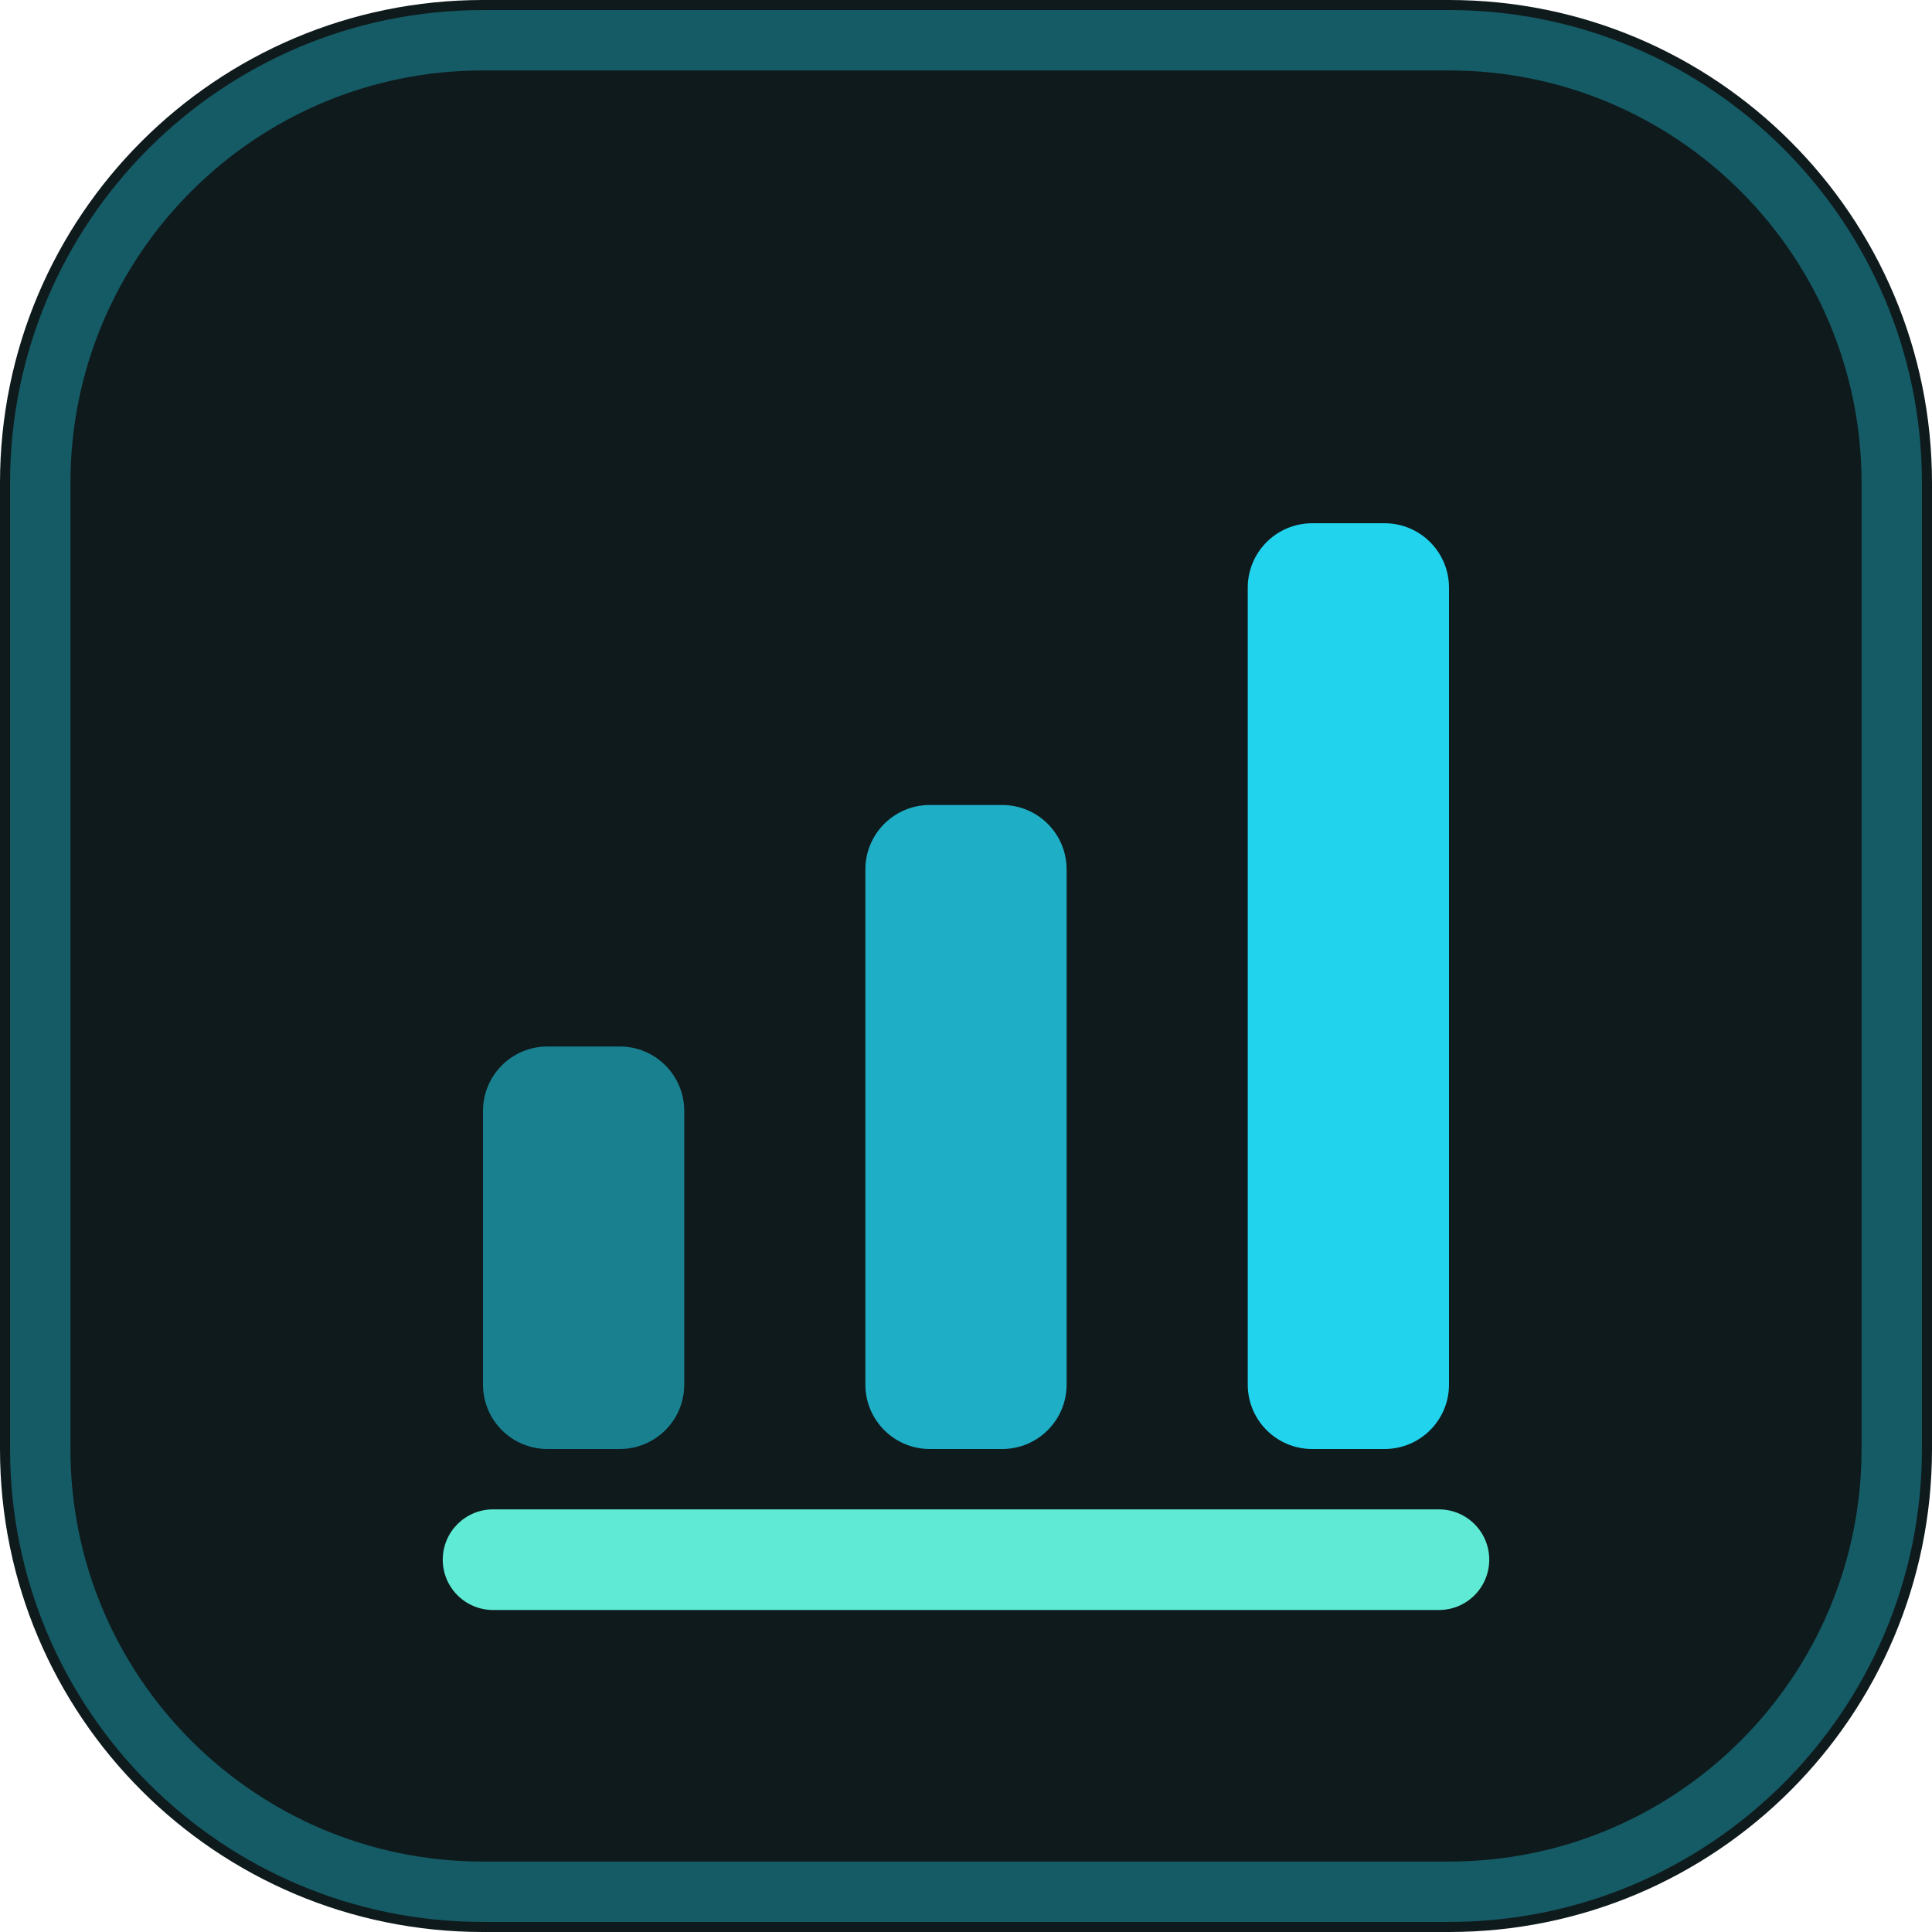
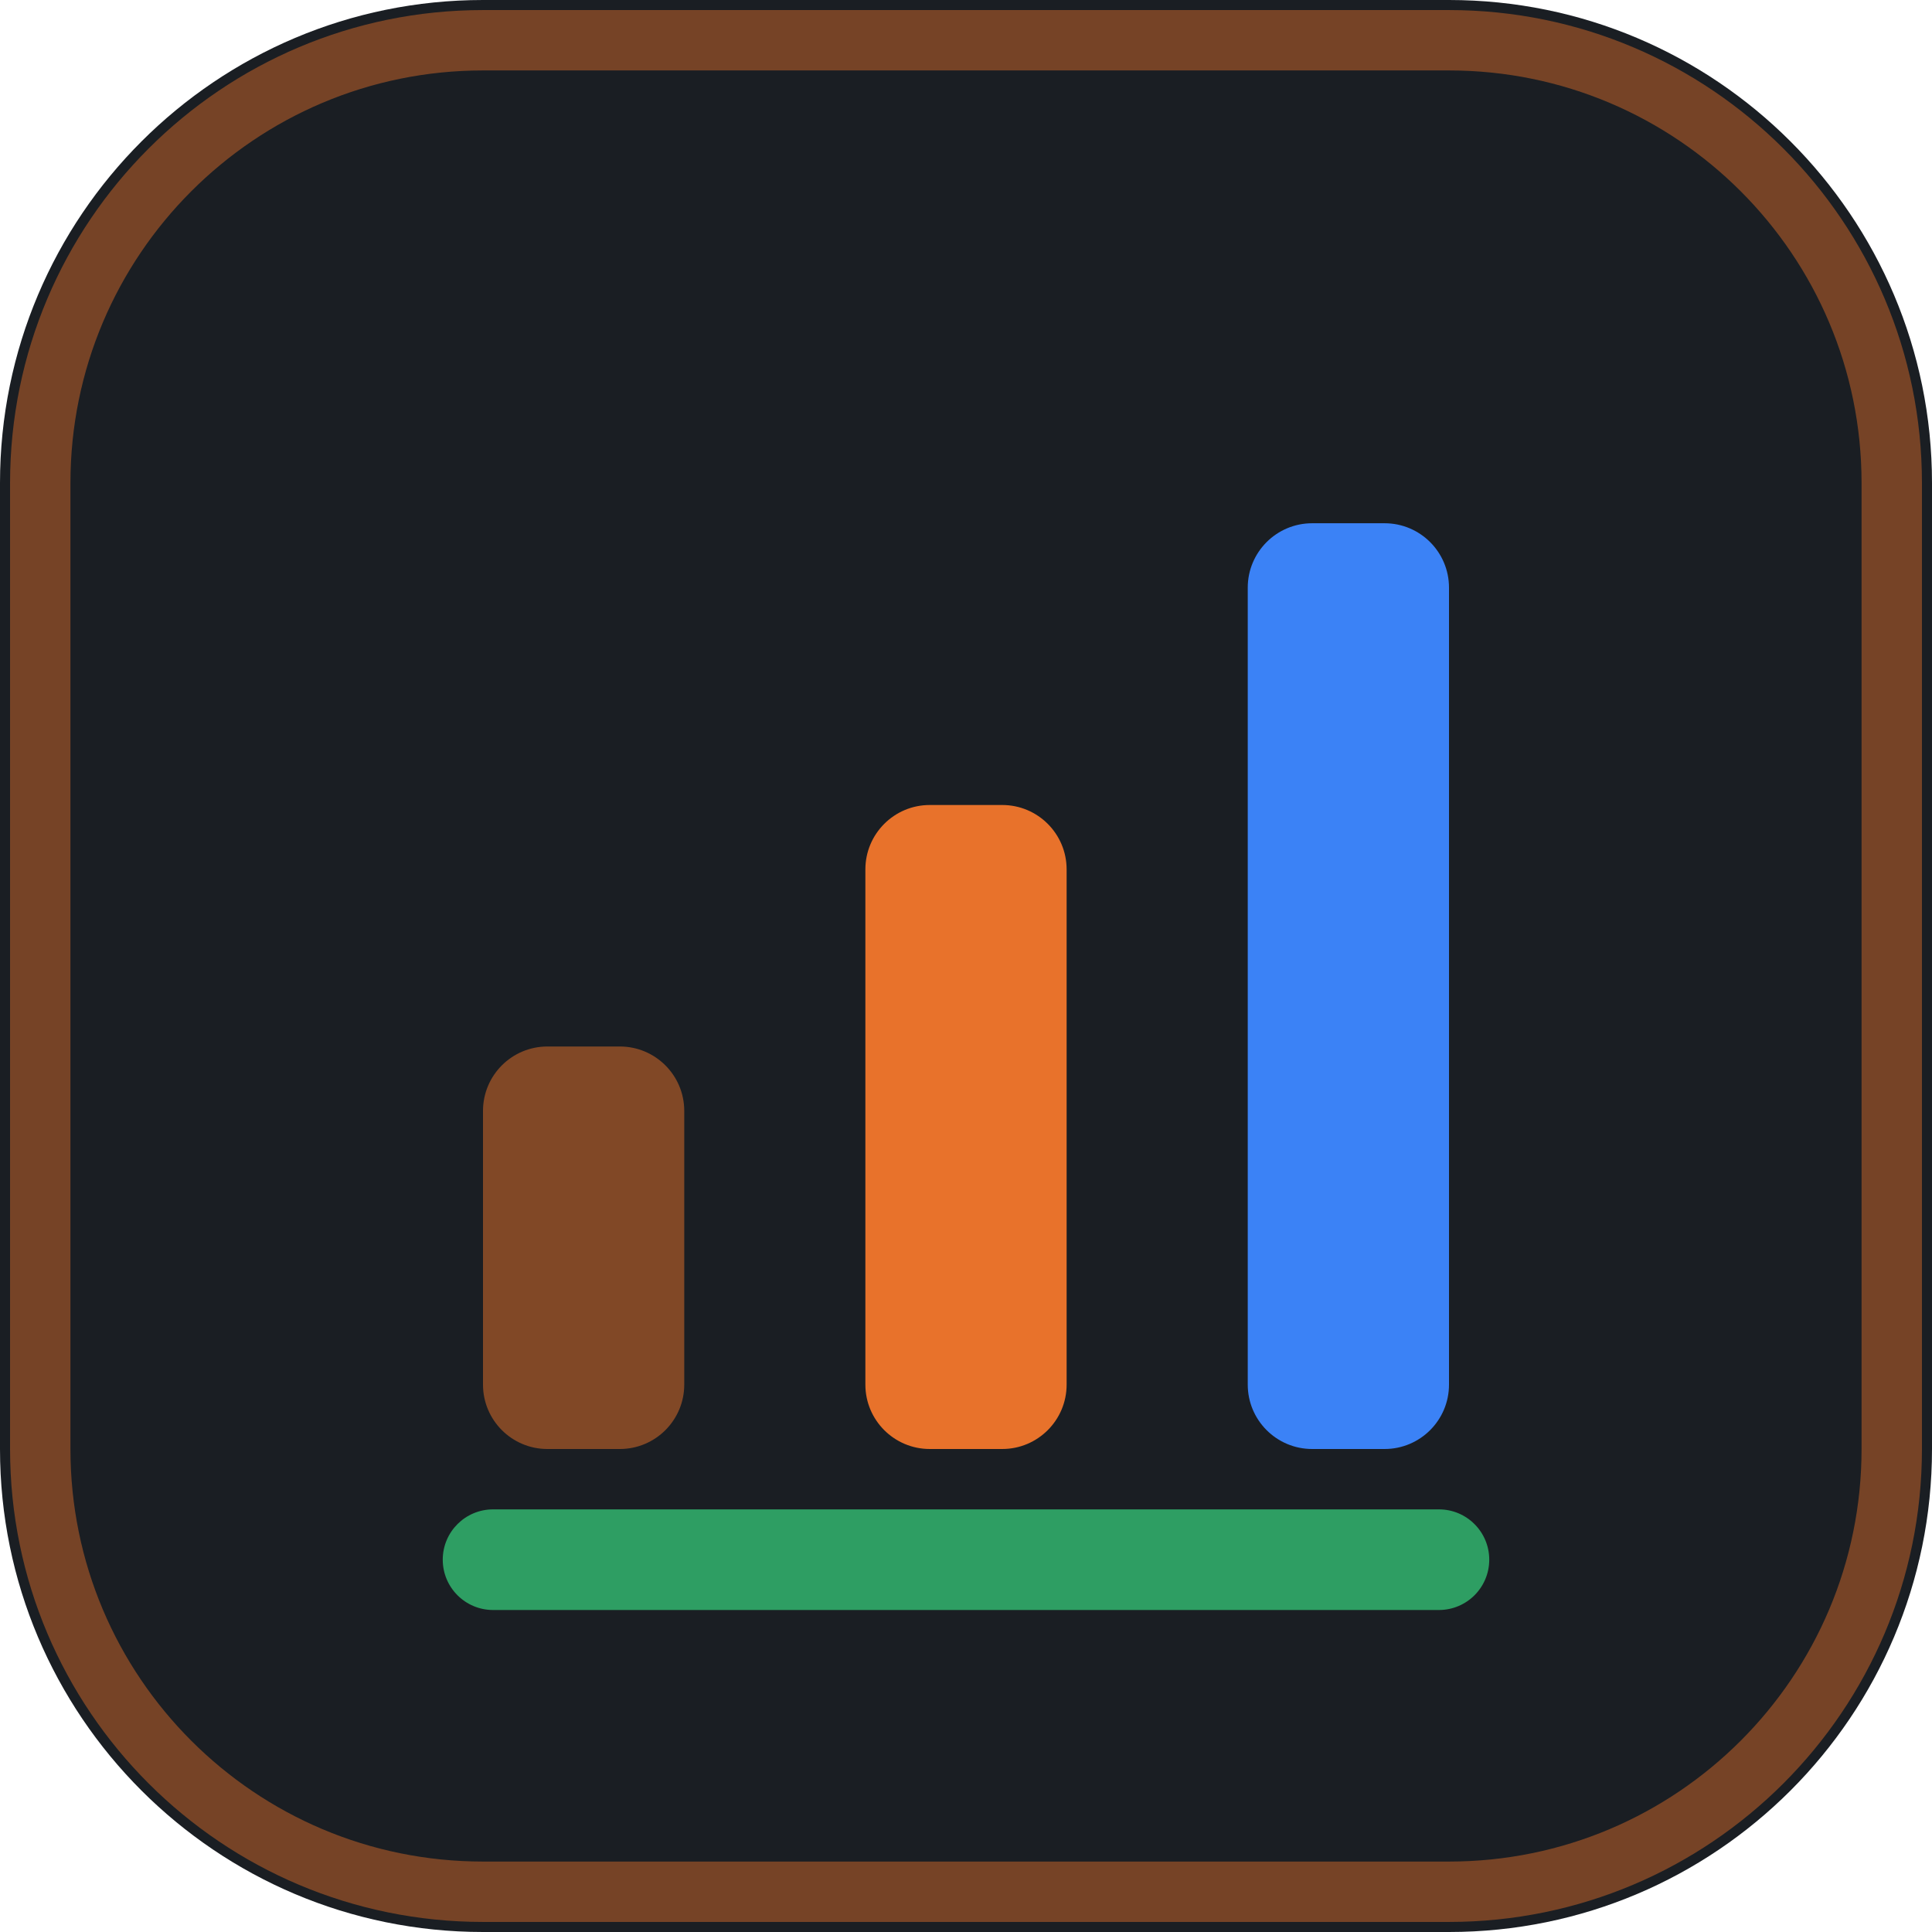
<svg xmlns="http://www.w3.org/2000/svg" viewBox="0 0 48 48" width="48" height="48" role="img" aria-label="Cal Expenses logo">
-   <rect width="48" height="48" rx="12" fill="#0F1A1C" />
-   <rect x="1" y="1" width="46" height="46" rx="11" fill="none" stroke="#22D3EE" stroke-opacity="0.35" stroke-width="1.5" />
-   <rect x="12" y="26" width="5" height="10" rx="1.6" fill="#22D3EE" fill-opacity="0.55" />
-   <rect x="21.5" y="20" width="5" height="16" rx="1.6" fill="#22D3EE" fill-opacity="0.8" />
-   <rect x="31" y="13" width="5" height="23" rx="1.6" fill="#22D3EE" />
-   <rect x="11" y="37.5" width="26" height="2.5" rx="1.25" fill="#5EEAD4" />
+   <rect width="48" height="48" rx="12" fill="#1A1E23" />
+   <rect x="1" y="1" width="46" height="46" rx="11" fill="none" stroke="#E8722B" stroke-opacity="0.45" stroke-width="1.5" />
+   <rect x="12" y="26" width="5" height="10" rx="1.6" fill="#E8722B" fill-opacity="0.5" />
+   <rect x="21.5" y="20" width="5" height="16" rx="1.6" fill="#E8722B" />
+   <rect x="31" y="13" width="5" height="23" rx="1.6" fill="#3B82F6" />
+   <rect x="11" y="37.5" width="26" height="2.5" rx="1.25" fill="#2E9E63" />
</svg>
